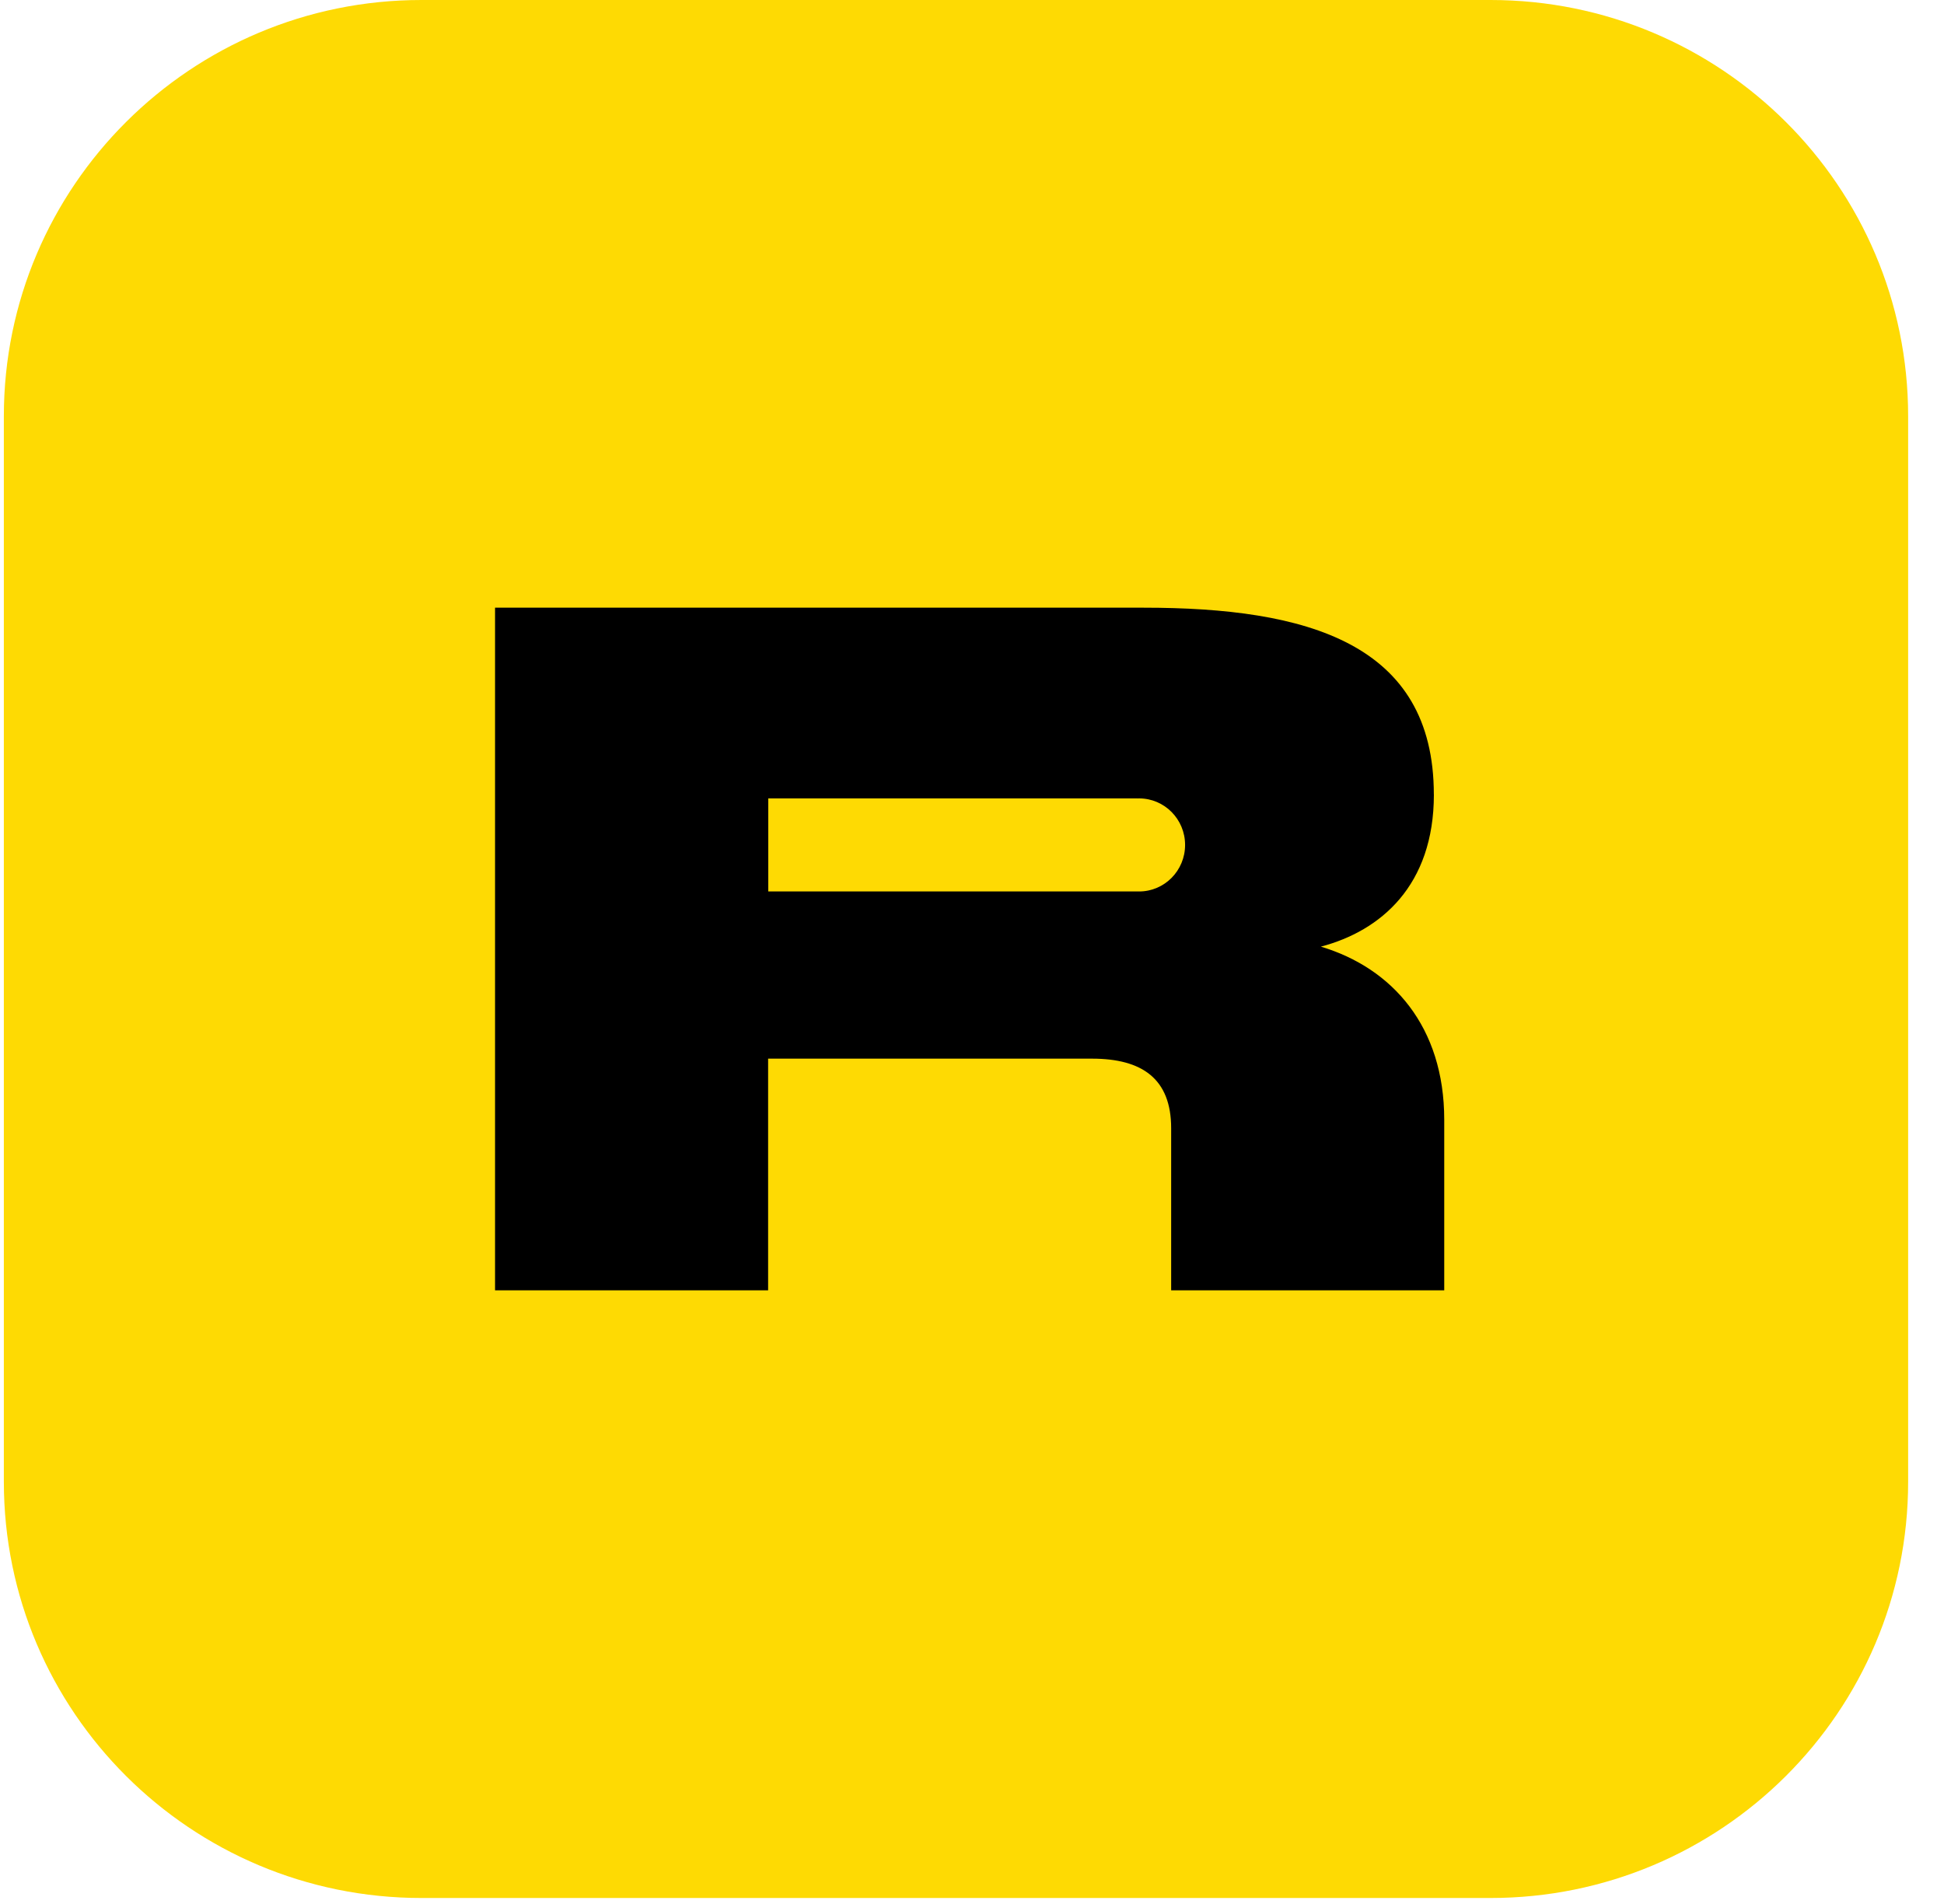
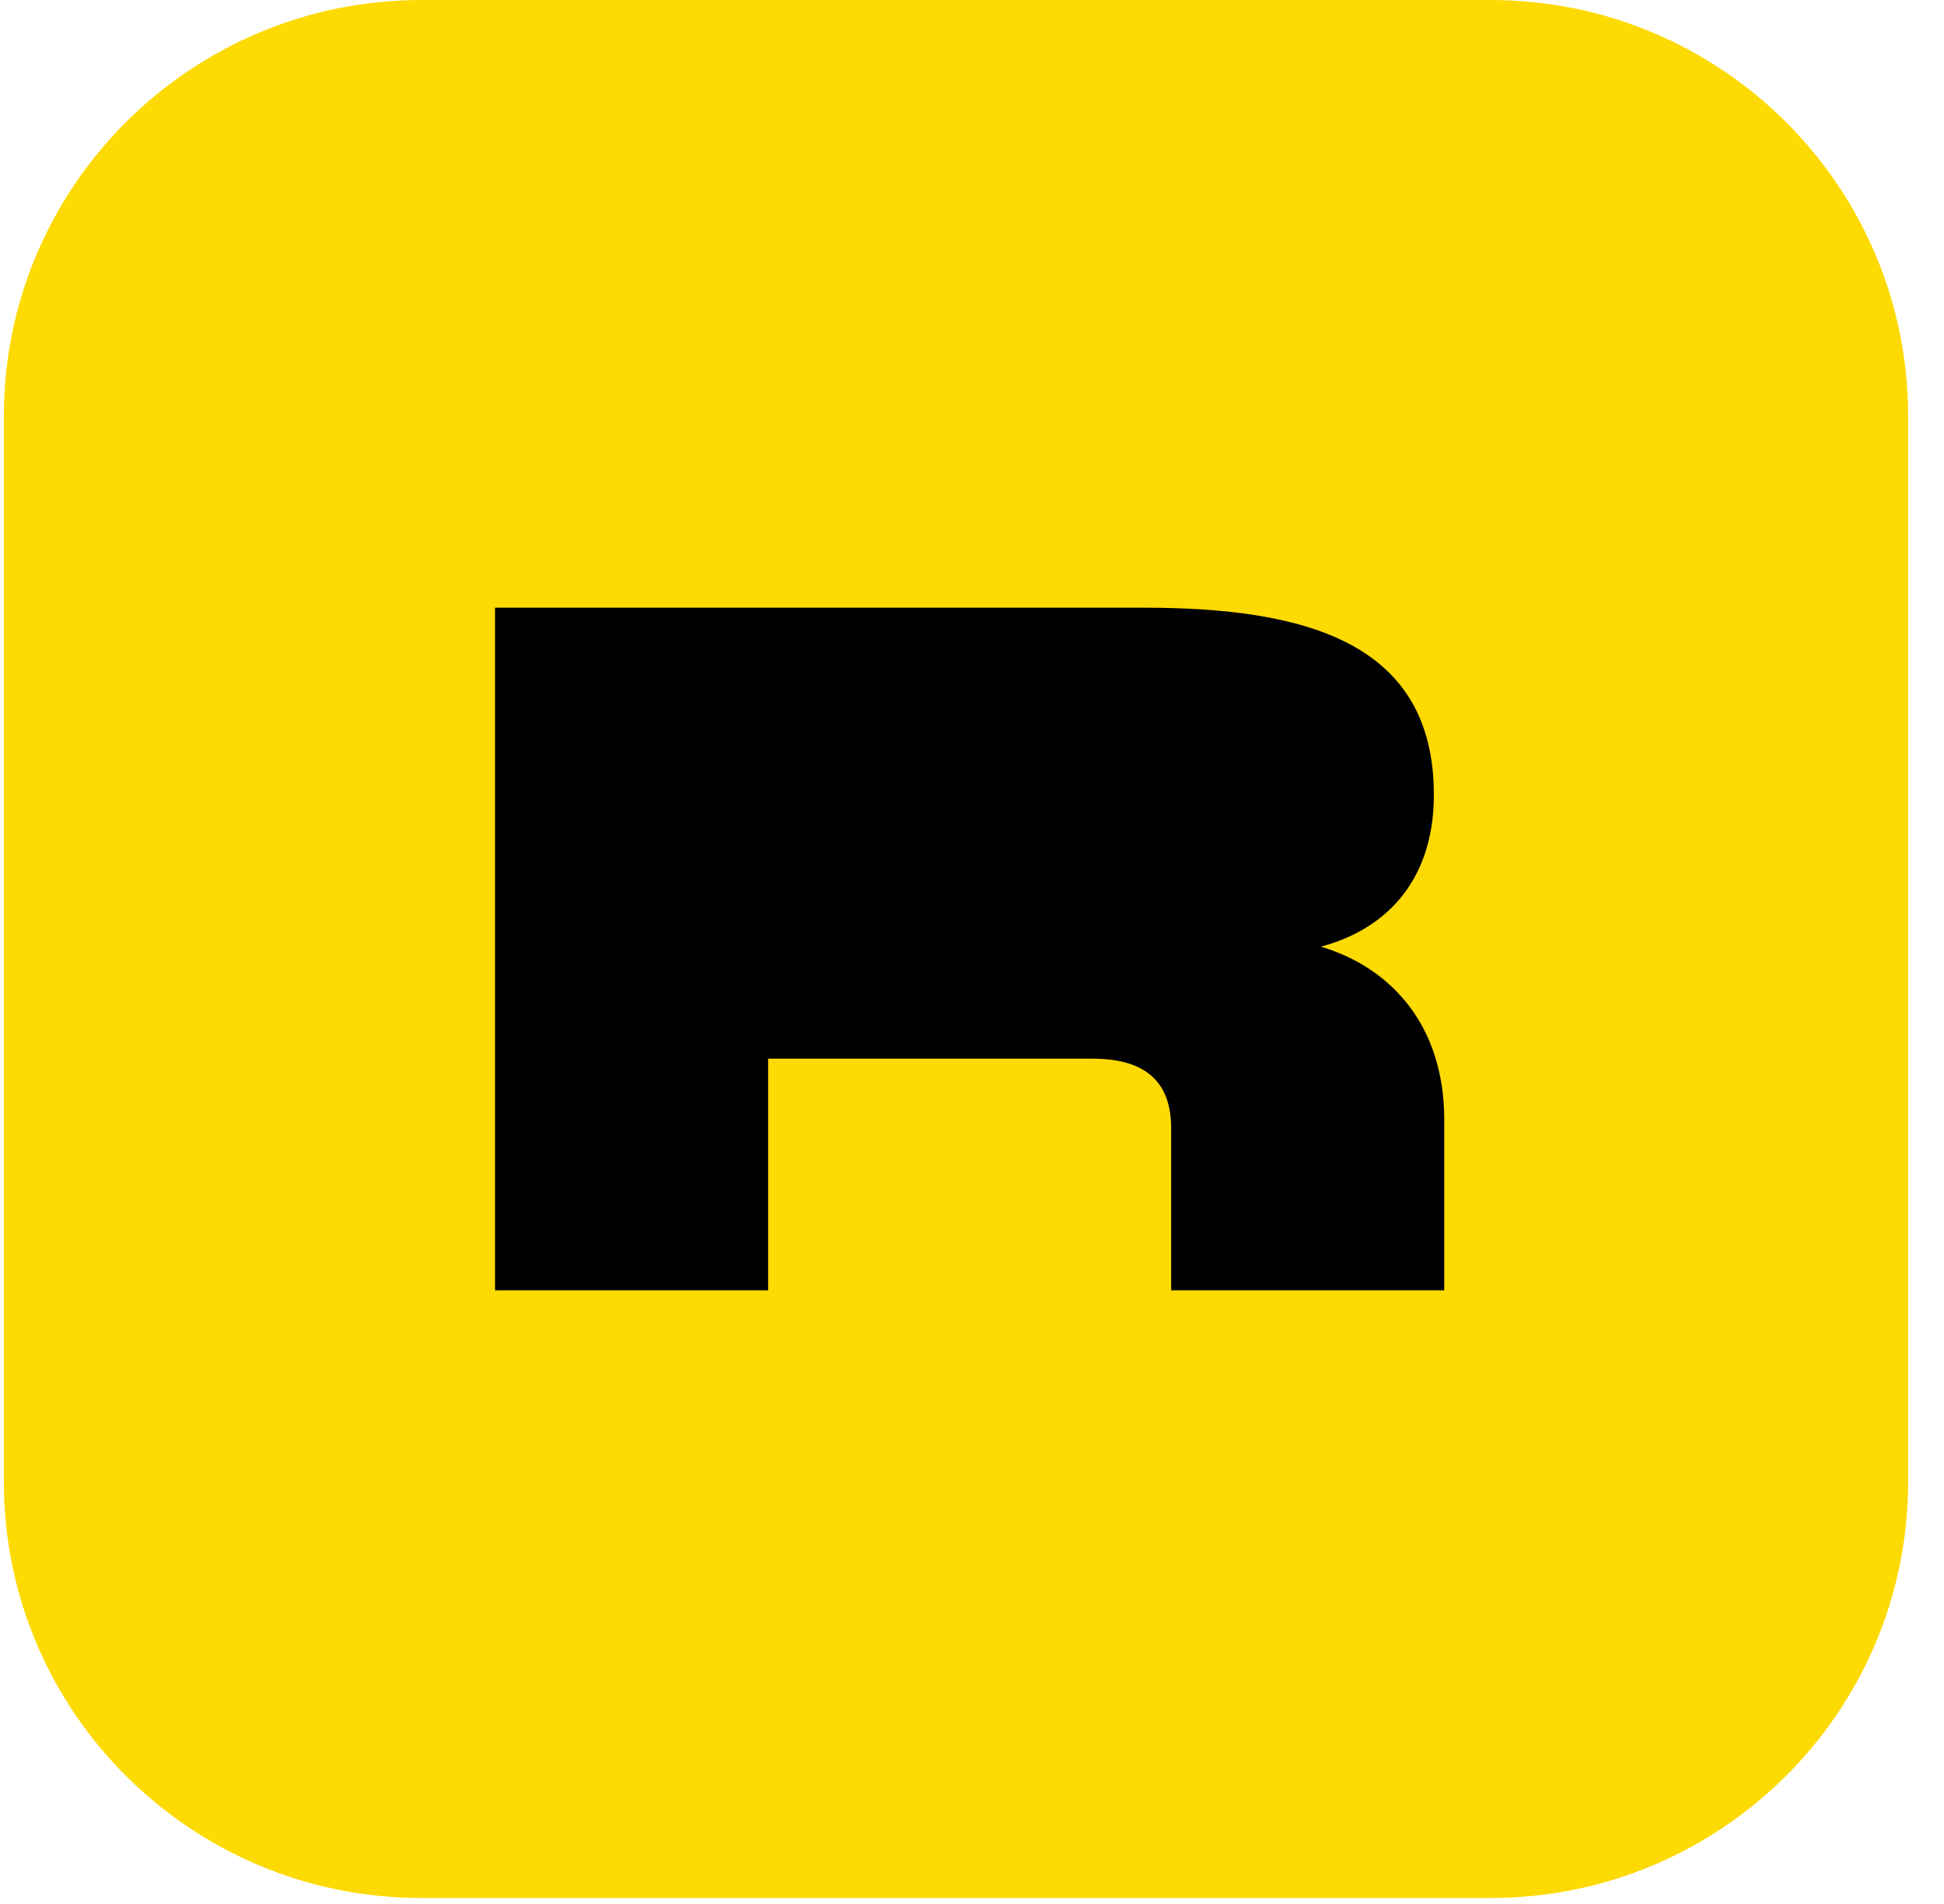
<svg xmlns="http://www.w3.org/2000/svg" fill="none" height="48" viewBox="0 0 49 48" width="49">
  <path d="m.097 10.493c0-5.795 4.713-10.493 10.526-10.493h26.947c5.814 0 10.526 4.698 10.526 10.493v26.863c0 5.795-4.713 10.493-10.526 10.493h-26.947c-5.814 0-10.526-4.698-10.526-10.493z" fill="#feda03" />
-   <path clip-rule="evenodd" d="m36.142 20.031c0 2.295-1.341 3.437-2.848 3.834 1.804.541 3.109 2.019 3.109 4.362v4.302h-6.883v-4.086c0-1.25-.736-1.754-1.994-1.754h-8.165v5.84h-6.883v-17.209h16.353c4.106 0 7.31.889 7.31 4.711zm-16.777.097h9.305v.001c.014-.001.028-.001.042-.001.64 0 1.159.525 1.159 1.173 0 .648-.519 1.173-1.159 1.173-.014 0-.028-0-.042-.001v.001h-9.305z" fill="#000" fill-rule="evenodd" />
+   <path clip-rule="evenodd" d="m36.142 20.031c0 2.295-1.341 3.437-2.848 3.834 1.804.541 3.109 2.019 3.109 4.362v4.302h-6.883v-4.086c0-1.25-.736-1.754-1.994-1.754h-8.165v5.84h-6.883v-17.209h16.353c4.106 0 7.31.889 7.31 4.711zm-16.777.097h9.305v.001c.014-.001.028-.001.042-.001.64 0 1.159.525 1.159 1.173 0 .648-.519 1.173-1.159 1.173-.014 0-.028-0-.042-.001v.001h-9.305z" fill="#000" fillRule="evenodd" />
</svg>
